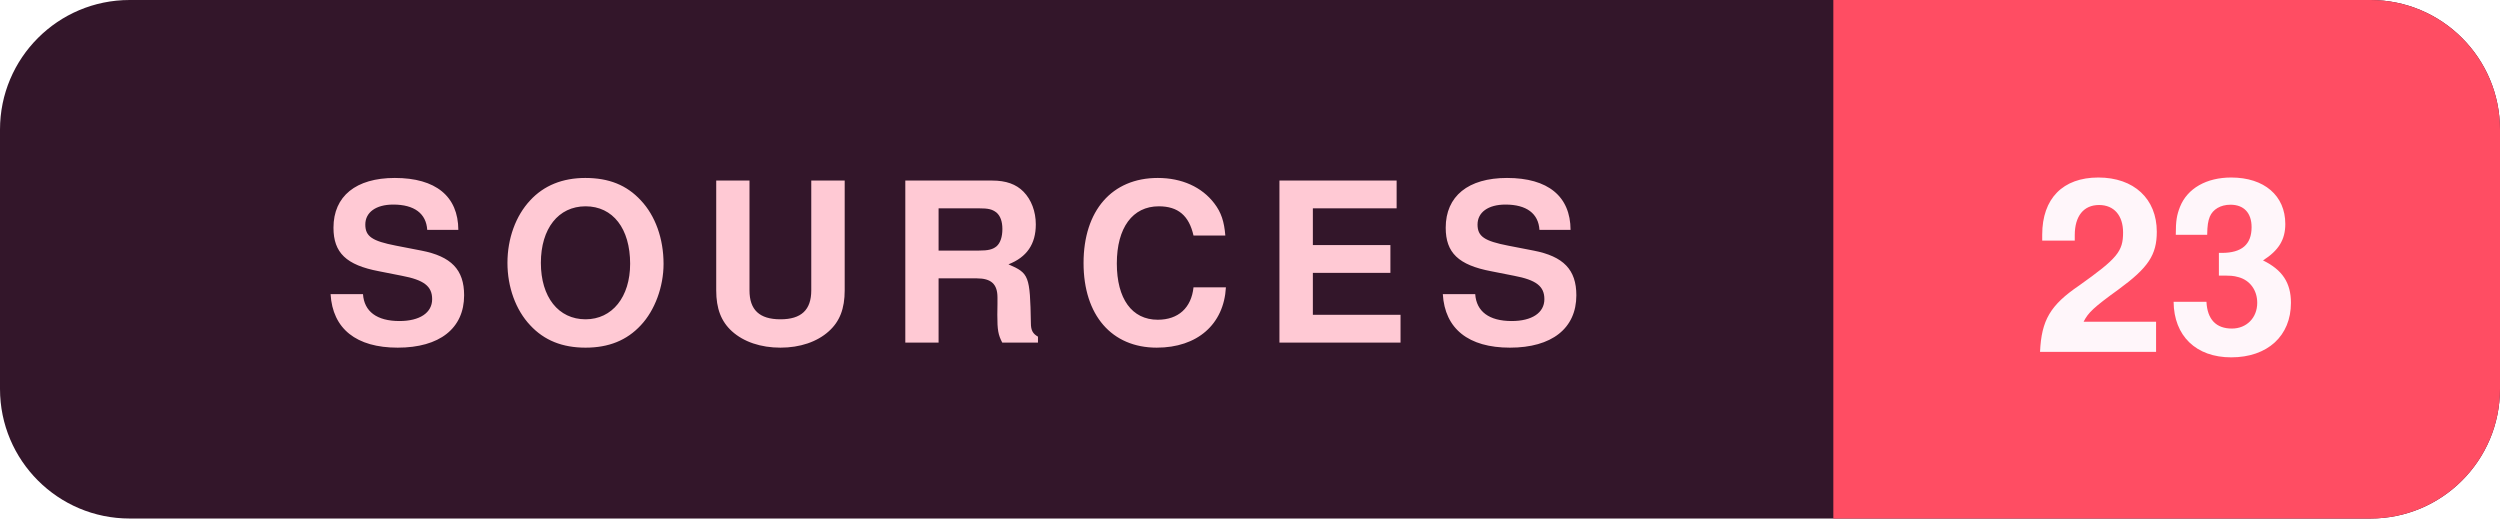
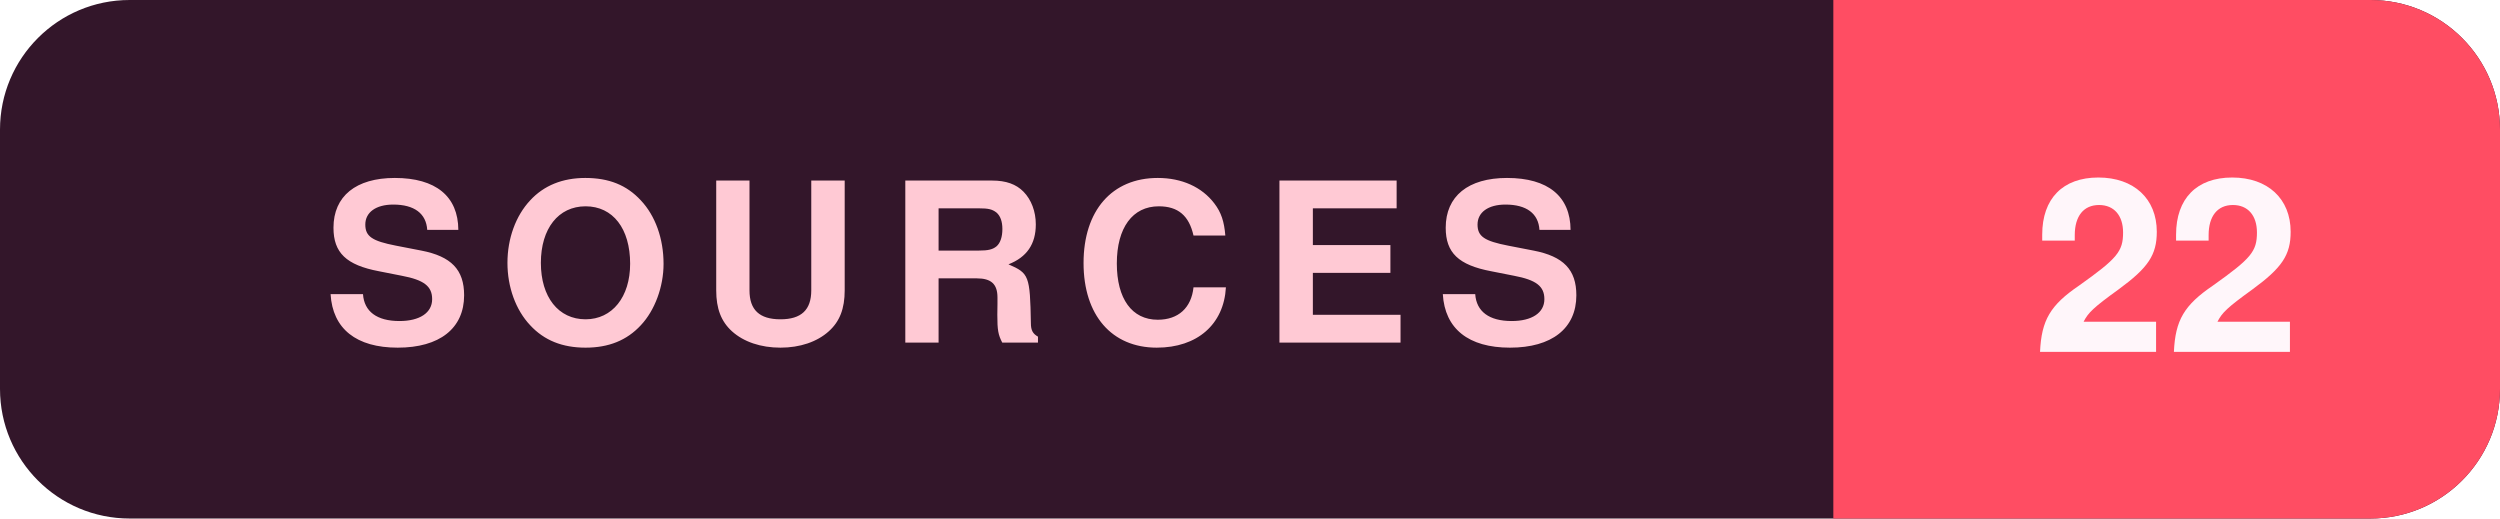
- <svg xmlns="http://www.w3.org/2000/svg" width="270" height="56" viewBox="0 0 270 56" role="img" aria-label="23 sources">
+ <svg xmlns="http://www.w3.org/2000/svg" width="270" height="56" viewBox="0 0 270 56" role="img" aria-label="22 sources">
  <rect x="0" y="0" width="270" height="56" rx="14" fill="#33162a" />
  <path d="M198 0 h58 a14 14 0 0 1 14 14 v28 a14 14 0 0 1 -14 14 h-58 Z" fill="#ff4d63" />
  <text x="103" y="37" text-anchor="middle" font-family="-apple-system, 'Segoe UI', Helvetica, Arial, sans-serif" font-size="24" font-weight="700" letter-spacing="3" fill="#ffc9d4">SOURCES</text>
-   <text x="234" y="38" text-anchor="middle" font-family="-apple-system, 'Segoe UI', Helvetica, Arial, sans-serif" font-size="26" font-weight="800" fill="#fff6fa">23</text>
+   <text x="234" y="38" text-anchor="middle" font-family="-apple-system, 'Segoe UI', Helvetica, Arial, sans-serif" font-size="26" font-weight="800" fill="#fff6fa">22</text>
</svg>
